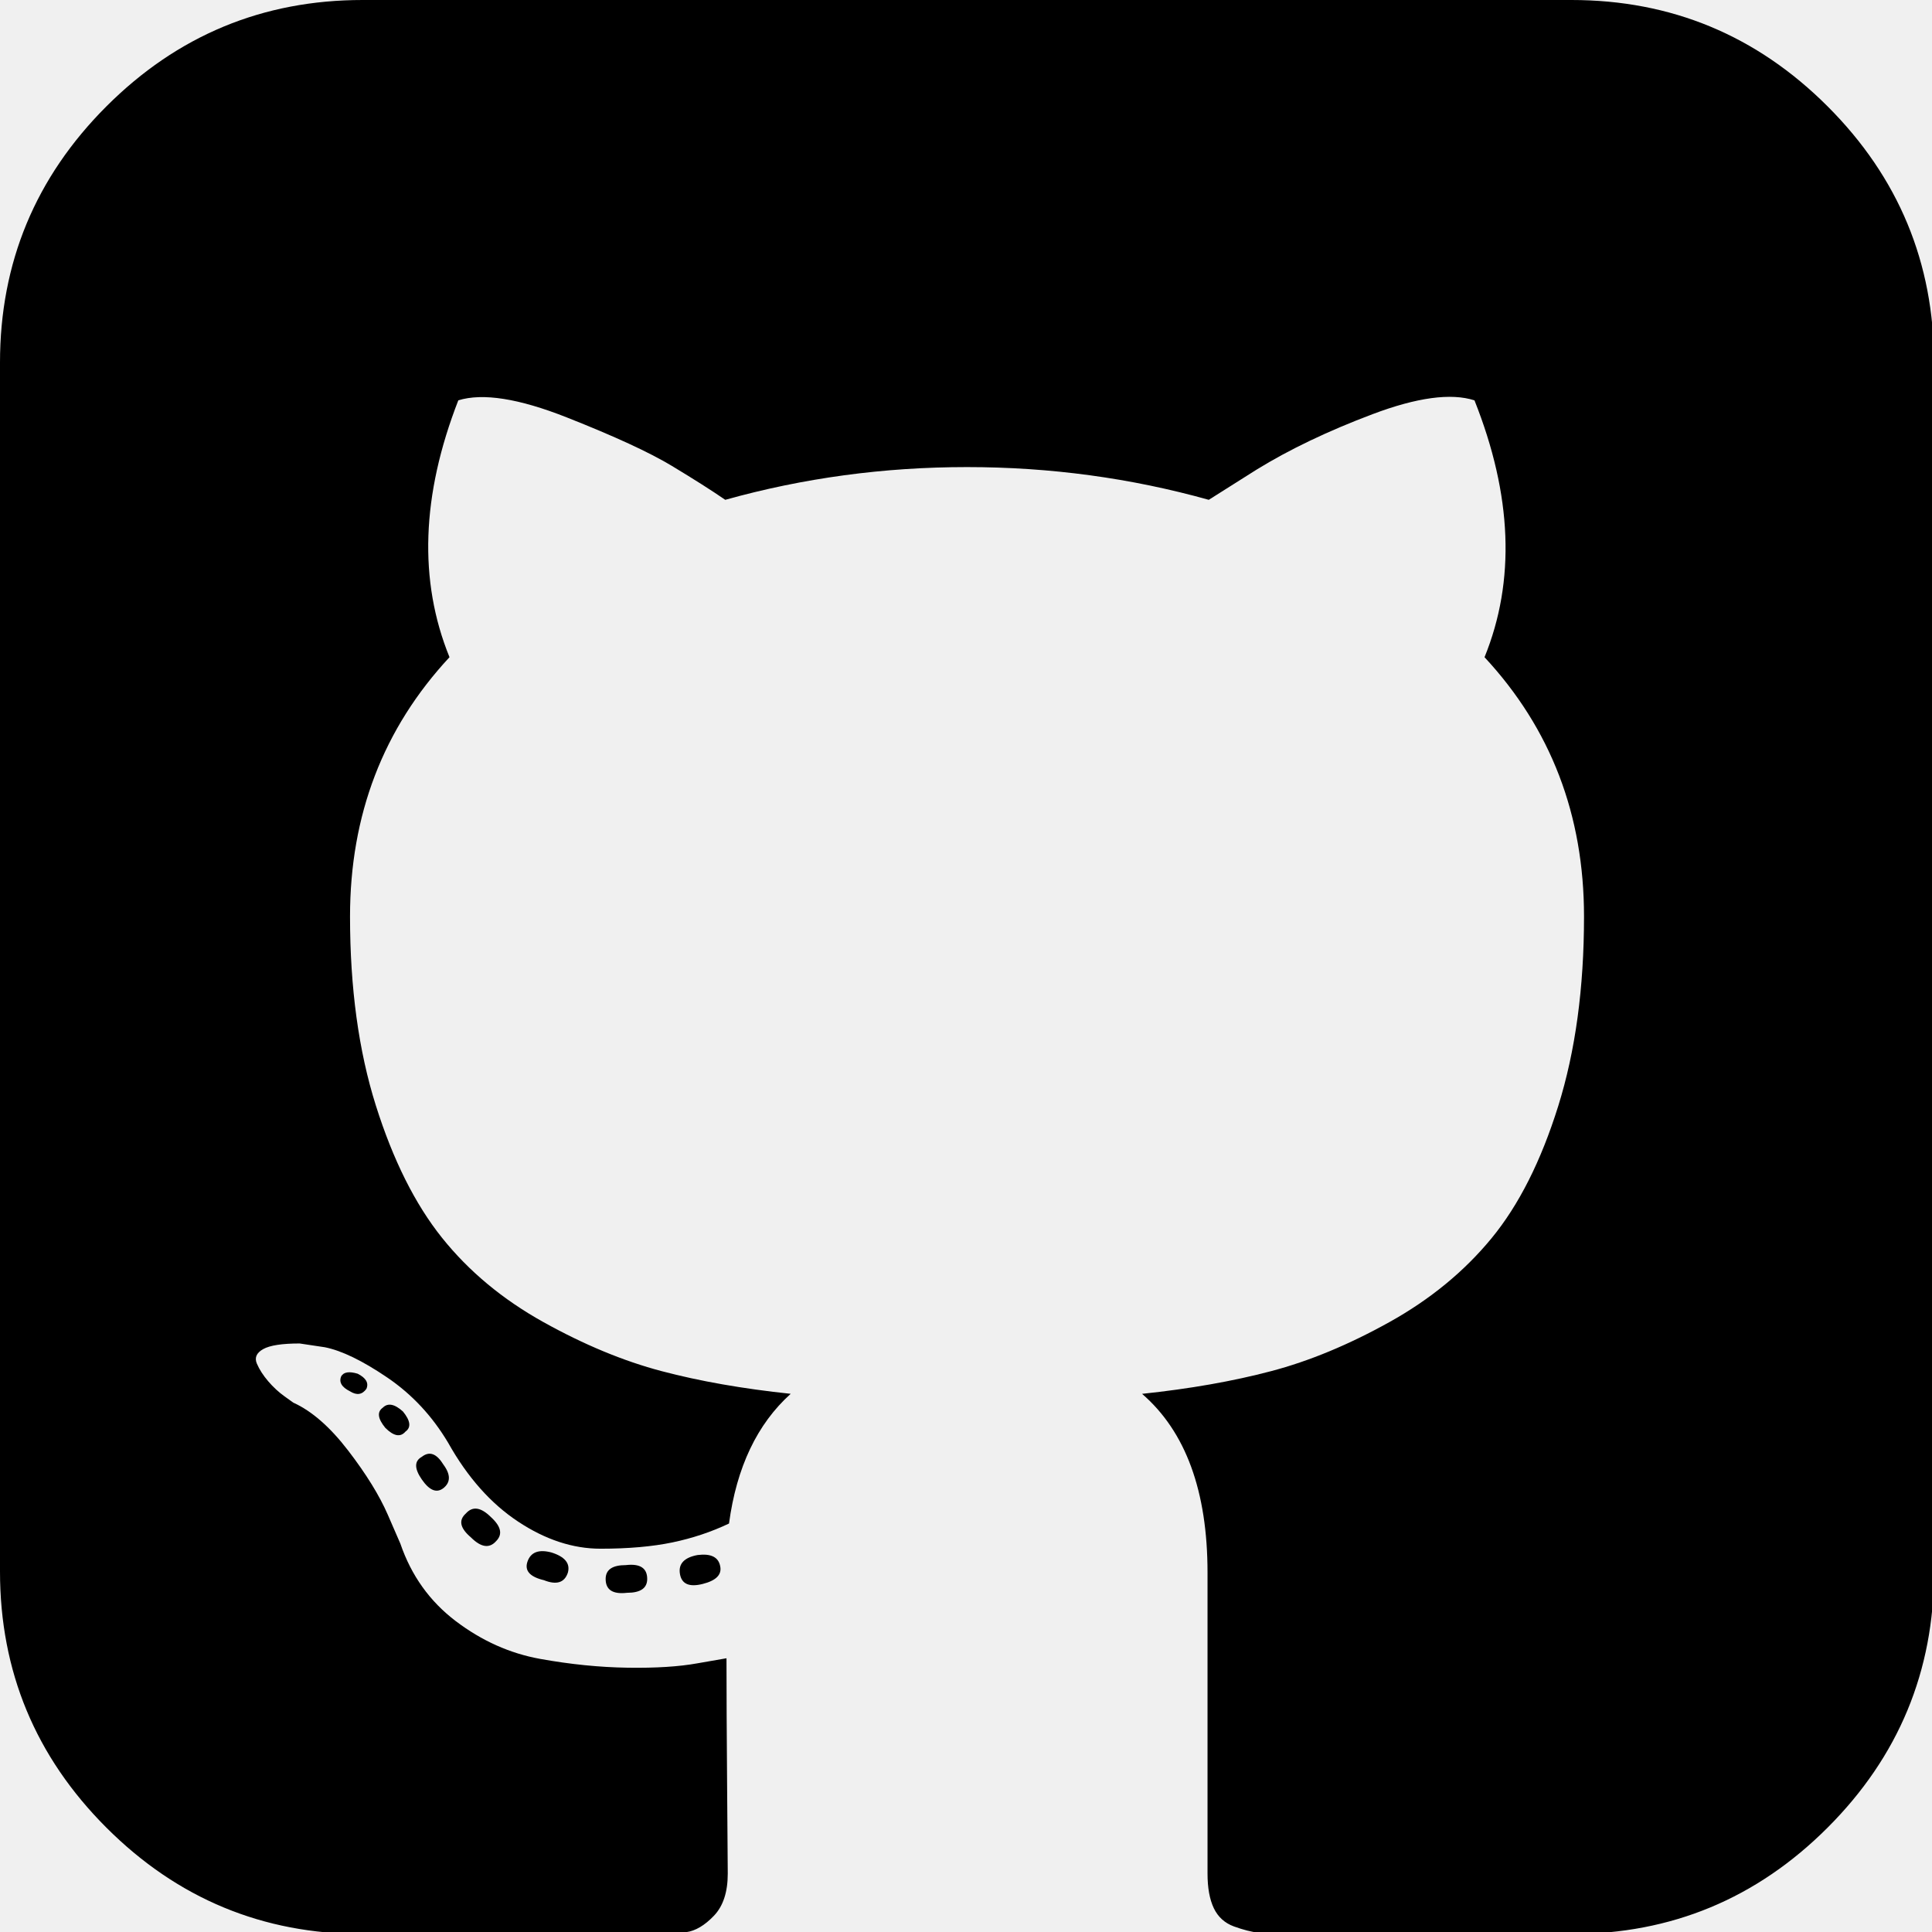
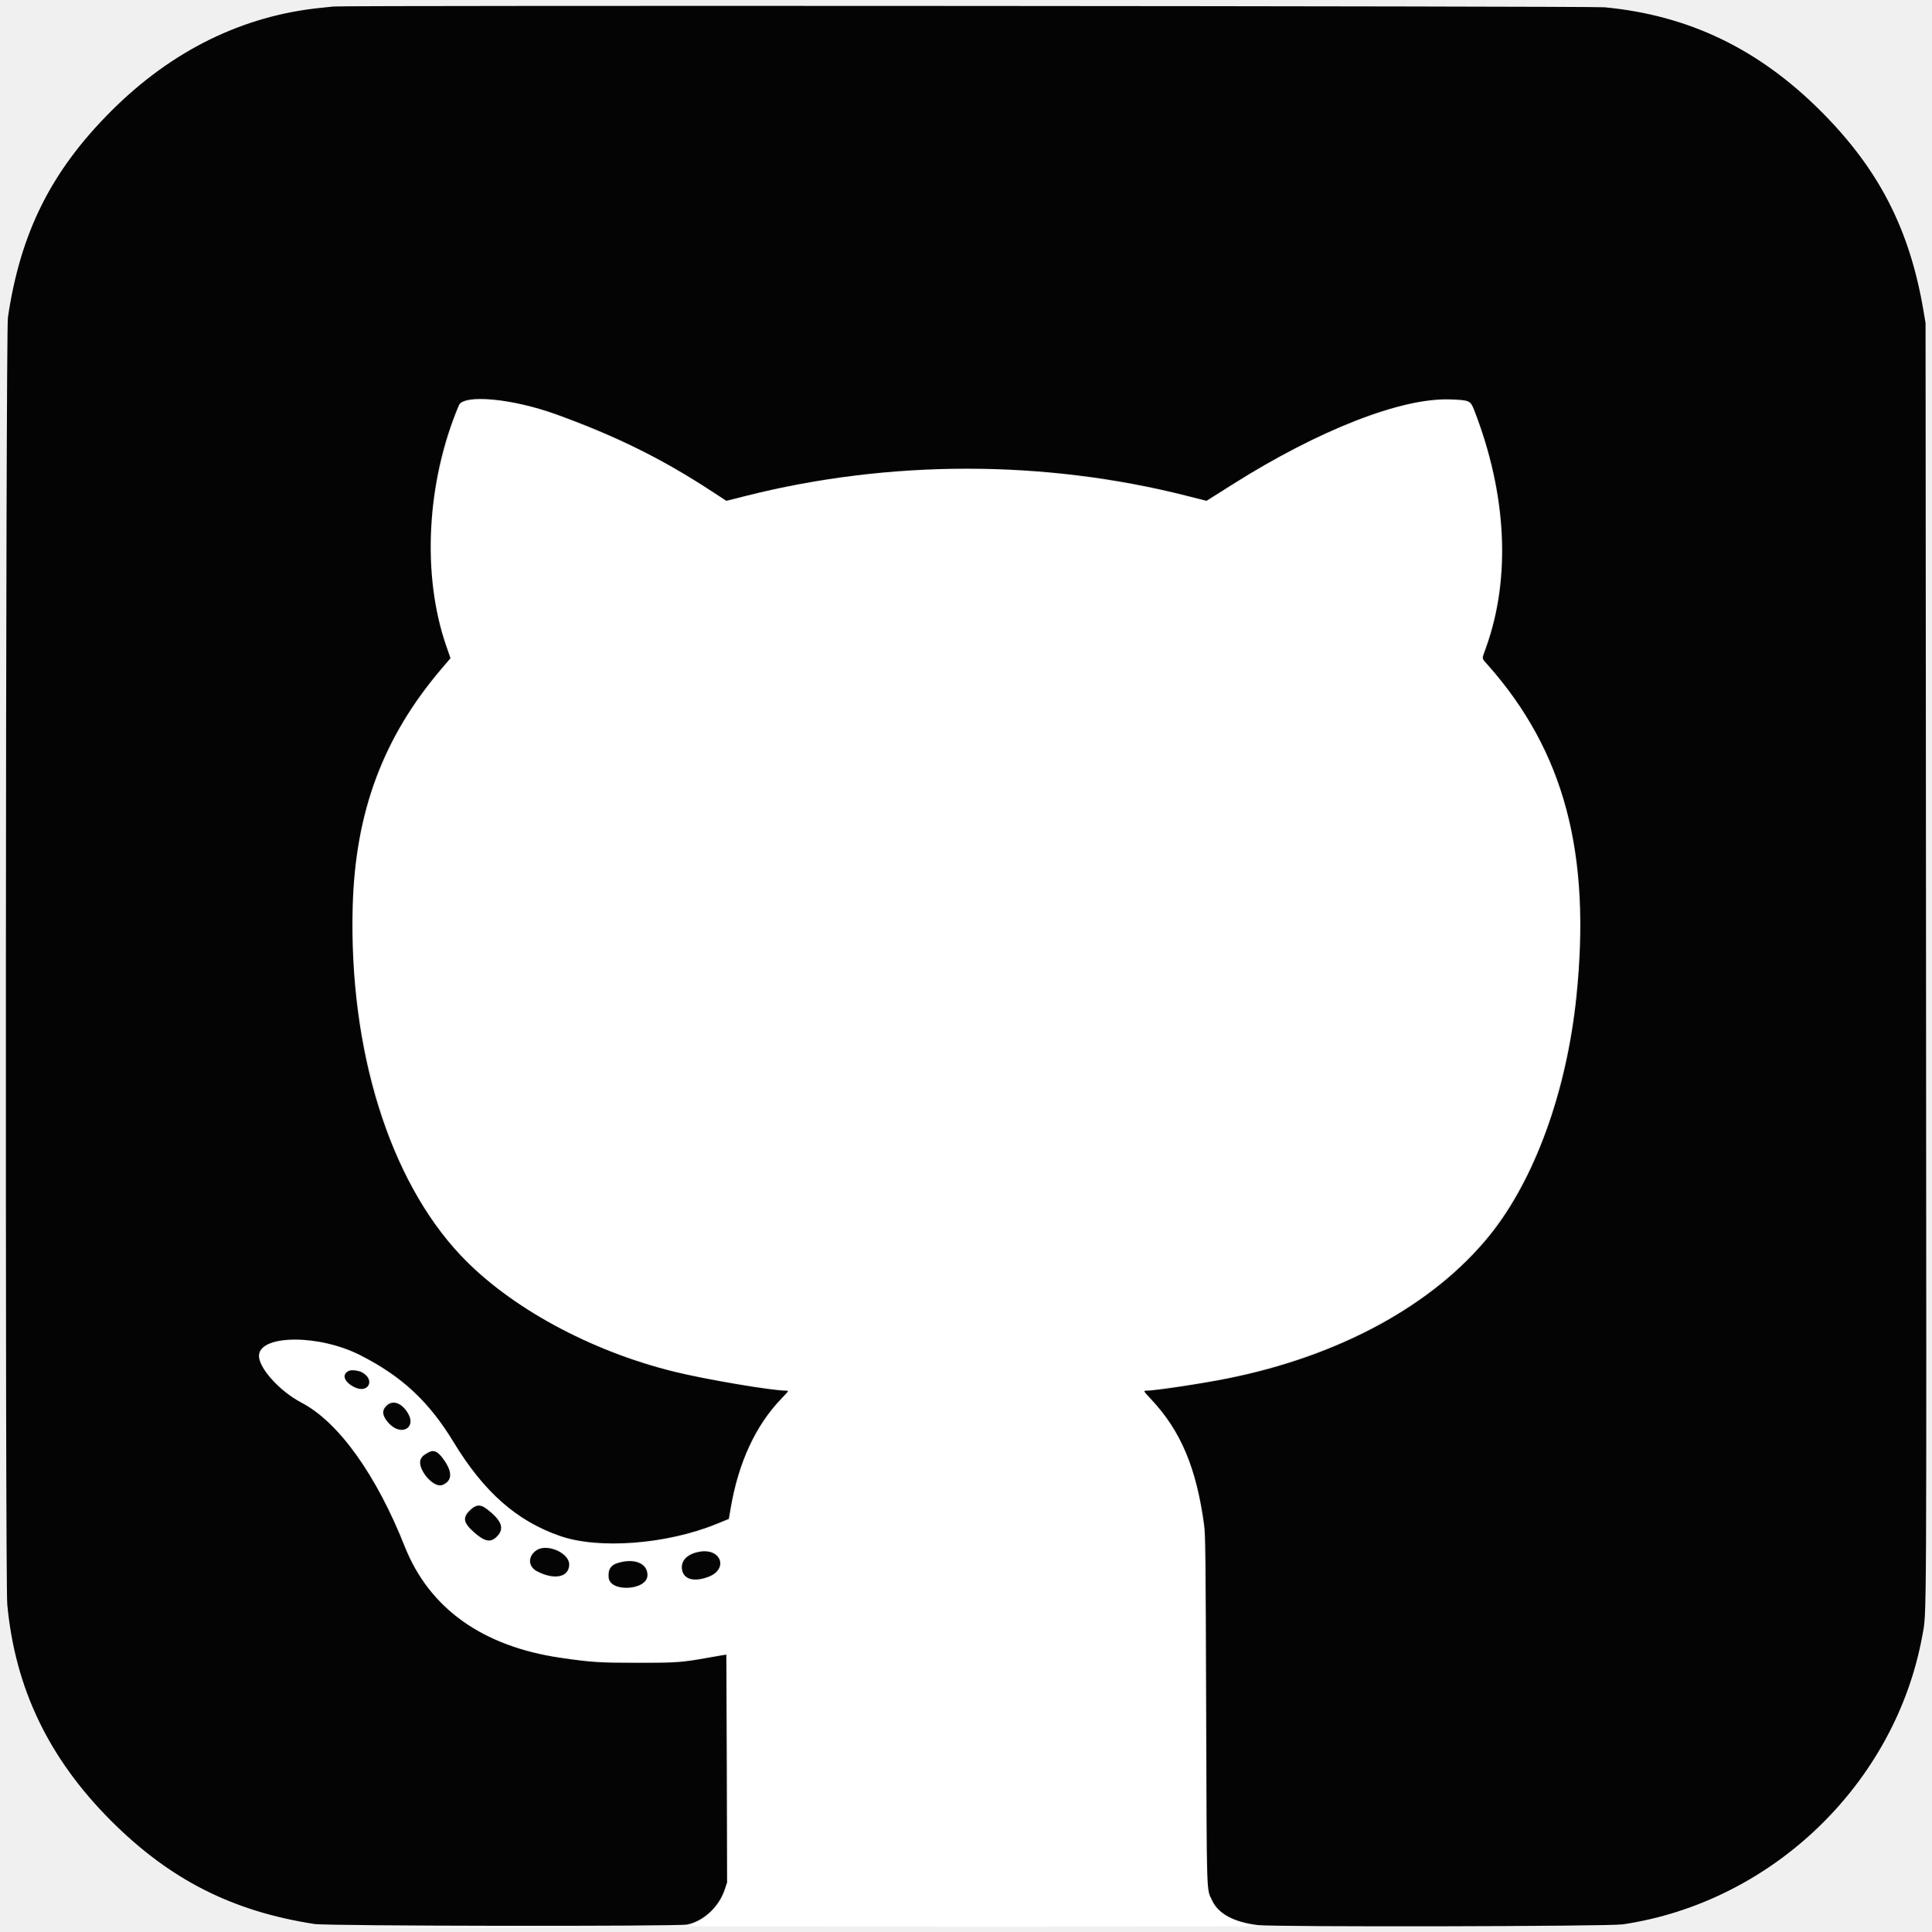
- <svg xmlns="http://www.w3.org/2000/svg" version="1.0" id="LinkedIn" x="0px" y="0px" viewBox="0 0 512 512" style="enable-background:new 0 0 512 512;" xml:space="preserve">
-   <path d="m184.864,412.098c-3.563,0.664 -5.12,2.336 -4.674,5.003c0.444,2.668 2.446,3.56 6.005,2.668c3.563,-0.888 5.119,-2.449 4.671,-4.671c-0.442,-2.445 -2.444,-3.448 -6.003,-3z" />
-   <path d="m165.842,414.77c-3.56,0 -5.339,1.217 -5.339,3.669c0,2.891 1.892,4.112 5.672,3.668c3.56,0 5.341,-1.224 5.341,-3.668c0,-2.888 -1.892,-4.116 -5.674,-3.669z" />
-   <path d="m139.816,413.761c-0.888,2.449 0.559,4.113 4.337,5.007c3.337,1.329 5.451,0.664 6.339,-2.003c0.669,-2.444 -0.778,-4.219 -4.337,-5.339c-3.338,-0.887 -5.45,-0.119 -6.339,2.335z" />
-   <path d="m484.339,28.194c-18.798,-18.795 -41.427,-28.194 -67.905,-28.194l-320.334,0c-26.47,0 -49.107,9.399 -67.906,28.194c-18.795,18.798 -28.194,41.435 -28.194,67.906l0,320.339c0,26.472 9.399,49.107 28.194,67.902c18.798,18.798 41.437,28.197 67.906,28.197l74.745,0c4.89,0 8.563,-0.168 11.01,-0.496c2.445,-0.337 4.89,-1.784 7.339,-4.344c2.45,-2.556 3.67,-6.283 3.67,-11.176c0,-0.664 -0.058,-8.235 -0.168,-22.694c-0.113,-14.463 -0.168,-25.918 -0.168,-34.373l-7.675,1.336c-4.894,0.888 -11.067,1.28 -18.52,1.168c-7.45,-0.112 -15.182,-0.888 -23.189,-2.335c-8.012,-1.448 -15.461,-4.784 -22.358,-10.007c-6.893,-5.232 -11.787,-12.071 -14.679,-20.522l-3.338,-7.68c-2.224,-5.111 -5.726,-10.786 -10.509,-17.01c-4.784,-6.232 -9.621,-10.459 -14.515,-12.683l-2.336,-1.669c-1.556,-1.111 -3.001,-2.452 -4.337,-4.008c-1.334,-1.56 -2.334,-3.119 -3.001,-4.671c-0.667,-1.56 -0.113,-2.84 1.668,-3.844c1.781,-0.999 5.003,-1.495 9.677,-1.495l6.671,0.999c4.451,0.888 9.953,3.555 16.519,8.007c6.561,4.448 11.955,10.231 16.182,17.348c5.119,9.123 11.287,16.07 18.52,20.854c7.228,4.788 14.515,7.18 21.854,7.18s13.679,-0.556 19.02,-1.664c5.335,-1.115 10.341,-2.787 15.015,-5.012c2.002,-14.903 7.453,-26.366 16.348,-34.373c-12.679,-1.336 -24.078,-3.336 -34.203,-6.007c-10.119,-2.672 -20.576,-7.007 -31.363,-13.015c-10.792,-6.007 -19.745,-13.455 -26.864,-22.358c-7.118,-8.903 -12.959,-20.582 -17.516,-35.037c-4.559,-14.463 -6.839,-31.149 -6.839,-50.056c0,-26.915 8.79,-49.832 26.363,-68.738c-8.233,-20.243 -7.455,-42.93 2.334,-68.07c6.451,-2.003 16.019,-0.5 28.697,4.506c12.681,5.009 21.965,9.293 27.863,12.847c5.897,3.555 10.623,6.561 14.183,9.011c20.693,-5.784 42.047,-8.676 64.068,-8.676c22.02,0 43.378,2.891 64.072,8.676l12.68,-8.008c8.679,-5.341 18.91,-10.235 30.702,-14.682c11.79,-4.448 20.798,-5.673 27.03,-3.67c10.007,25.14 10.902,47.827 2.664,68.069c17.573,18.909 26.366,41.825 26.366,68.74c0,18.91 -2.28,35.653 -6.839,50.22c-4.556,14.571 -10.447,26.253 -17.683,35.04c-7.228,8.788 -16.239,16.179 -27.026,22.19c-10.79,6.004 -21.245,10.347 -31.369,13.01c-10.122,2.672 -21.521,4.68 -34.201,6.016c11.56,10.007 17.343,25.797 17.343,47.379l0,79.753c0,3.783 0.552,6.839 1.664,9.176c1.12,2.335 2.896,3.943 5.342,4.84c2.457,0.888 4.615,1.443 6.511,1.664c1.896,0.223 4.615,0.335 8.175,0.335l74.745,0c26.47,0 49.108,-9.399 67.898,-28.197c18.798,-18.798 28.197,-41.437 28.197,-67.906l0,-320.323c-0.002,-26.471 -9.401,-49.112 -28.196,-67.906z" />
-   <path d="m101.439,373.057c-1.556,1.108 -1.334,2.888 0.669,5.335c2.228,2.223 4.005,2.558 5.341,0.999c1.556,-1.108 1.334,-2.888 -0.672,-5.34c-2.223,-1.999 -4.002,-2.334 -5.338,-0.995z" />
-   <path d="m90.43,364.715c-0.666,1.56 0.112,2.896 2.336,4.004c1.778,1.116 3.228,0.896 4.337,-0.664c0.666,-1.56 -0.112,-2.896 -2.336,-4.012c-2.224,-0.669 -3.67,-0.444 -4.337,0.672z" />
-   <path d="m111.786,386.072c-2.004,1.108 -2.004,3.116 0,6.004c2.002,2.896 3.89,3.672 5.672,2.335c2.003,-1.559 2.003,-3.672 0,-6.343c-1.778,-2.884 -3.67,-3.56 -5.672,-1.996z" />
-   <path d="m123.467,401.082c-2.003,1.784 -1.561,3.888 1.335,6.344c2.666,2.664 4.891,2.999 6.671,0.992c1.781,-1.775 1.336,-3.887 -1.335,-6.335c-2.666,-2.665 -4.891,-3.001 -6.671,-1.002z" />
+ <svg xmlns="http://www.w3.org/2000/svg" version="1.0" id="Github" x="0px" y="0px" viewBox="0 0 512 512" style="enable-background:new 0 0 512 512;" xml:space="preserve">
+   <path fill="white" d="m125.512,106.127c-0.04,0.036 -0.501,0.126 -1.026,0.2c-1.855,0.263 -2.504,0.458 -2.504,0.755c0,0.166 -0.159,0.609 -0.356,0.984c-0.196,0.376 -0.357,0.85 -0.357,1.052c-0.001,0.204 -0.13,0.499 -0.288,0.656c-0.157,0.158 -0.198,0.286 -0.089,0.286c0.107,0 0.089,0.135 -0.04,0.299c-0.207,0.262 -1.917,5.194 -2.071,5.969c-0.032,0.159 -0.24,0.893 -0.463,1.629c-0.222,0.736 -0.45,1.54 -0.508,1.789c-0.057,0.247 -0.316,1.254 -0.577,2.238c-0.259,0.984 -0.523,2.056 -0.586,2.384c-0.063,0.328 -0.274,1.294 -0.471,2.147c-0.198,0.852 -0.42,2.032 -0.496,2.623c-0.075,0.589 -0.194,1.341 -0.263,1.669c-1.019,4.863 -1.502,13.796 -1.067,19.745c0.545,7.452 1.652,13.131 3.835,19.657l1.415,4.228l-0.782,1.018c-0.43,0.56 -1.047,1.306 -1.373,1.661c-0.589,0.642 -1.199,1.374 -2.206,2.655c-0.292,0.371 -0.746,0.925 -1.008,1.231c-0.263,0.305 -0.638,0.79 -0.836,1.075c-0.196,0.286 -0.518,0.714 -0.714,0.953c-0.198,0.237 -0.519,0.67 -0.716,0.961c-0.196,0.291 -0.492,0.668 -0.656,0.839c-0.165,0.171 -0.299,0.426 -0.299,0.568c0,0.14 -0.107,0.255 -0.239,0.255c-0.131,0 -0.239,0.111 -0.239,0.249c0,0.137 -0.214,0.478 -0.476,0.759c-0.263,0.282 -0.611,0.814 -0.774,1.183c-0.163,0.369 -0.378,0.671 -0.477,0.671c-0.098,0 -0.18,0.161 -0.18,0.357c0,0.196 -0.094,0.358 -0.21,0.358c-0.116,0 -0.276,0.188 -0.355,0.417c-0.08,0.23 -0.36,0.739 -0.624,1.133c-0.263,0.393 -0.597,1.01 -0.741,1.37c-0.144,0.361 -0.344,0.656 -0.445,0.656c-0.101,0 -0.367,0.483 -0.593,1.073c-0.225,0.591 -0.485,1.074 -0.578,1.074c-0.093,0 -0.686,1.1 -1.318,2.443c-0.633,1.345 -1.365,2.895 -1.627,3.444c-0.262,0.55 -0.443,1.032 -0.402,1.073c0.041,0.041 -0.094,0.395 -0.302,0.788c-0.208,0.394 -0.483,0.984 -0.612,1.311c-0.13,0.328 -0.348,0.865 -0.485,1.193c-0.221,0.528 -0.533,1.331 -0.649,1.669c-0.023,0.066 -0.112,0.281 -0.199,0.477c-0.355,0.808 -1.553,4.531 -1.457,4.531c0.056,0 -0.05,0.402 -0.233,0.893c-0.185,0.492 -0.417,1.217 -0.515,1.61c-0.1,0.394 -0.196,0.769 -0.216,0.834c-0.274,0.91 -0.6,2.151 -0.686,2.623c-0.06,0.328 -0.167,0.758 -0.237,0.954c-0.071,0.196 -0.186,0.734 -0.256,1.193c-0.069,0.459 -0.182,1.102 -0.251,1.43c-0.134,0.631 -0.304,1.564 -0.5,2.743c-0.066,0.393 -0.176,1.037 -0.245,1.43c-0.069,0.394 -0.162,0.984 -0.207,1.311c-4.478,32.57 3.85,72.919 19.867,96.256c14.126,20.583 40.16,35.653 72.614,42.03c6.735,1.324 18.761,3.118 20.895,3.118c1.172,0 1.065,0.447 -0.508,2.111c-0.833,0.882 -1.782,1.947 -2.11,2.368c-0.328,0.421 -0.841,1.061 -1.139,1.422c-0.929,1.121 -1.007,1.229 -1.007,1.371c0,0.077 -0.216,0.37 -0.477,0.652c-0.263,0.281 -0.611,0.813 -0.773,1.181c-0.163,0.369 -0.379,0.671 -0.477,0.671c-0.1,0 -0.181,0.153 -0.181,0.341c0,0.188 -0.145,0.486 -0.324,0.665c-0.179,0.179 -0.551,0.802 -0.828,1.388c-0.278,0.586 -0.597,1.225 -0.711,1.422c-0.112,0.196 -0.506,1.001 -0.875,1.787c-0.369,0.787 -0.822,1.726 -1.007,2.087c-0.185,0.361 -0.255,0.656 -0.156,0.656c0.1,0 0.051,0.129 -0.106,0.286c-0.157,0.158 -0.286,0.418 -0.286,0.58c0,0.162 -0.125,0.597 -0.278,0.966c-0.153,0.37 -0.29,0.726 -0.302,0.791c-0.013,0.065 -0.108,0.254 -0.213,0.417c-0.103,0.165 -0.128,0.299 -0.052,0.299c0.075,0 -0.027,0.389 -0.226,0.866c-0.199,0.476 -0.411,1.093 -0.471,1.371c-0.06,0.277 -0.318,1.285 -0.573,2.239c-0.255,0.954 -0.466,1.787 -0.469,1.851c-0.004,0.065 -0.119,0.679 -0.255,1.365c-0.247,1.241 -0.306,1.569 -0.607,3.395c-0.329,1.993 -0.333,1.999 -1.315,2.263c-0.517,0.14 -1.005,0.358 -1.084,0.486c-0.079,0.128 -0.302,0.232 -0.499,0.232c-0.195,0 -0.799,0.214 -1.342,0.477c-0.542,0.262 -1.067,0.477 -1.165,0.477c-0.098,0 -0.48,0.125 -0.85,0.277c-0.369,0.153 -0.751,0.301 -0.85,0.329c-0.098,0.027 -0.232,0.077 -0.299,0.108c-0.065,0.033 -0.199,0.075 -0.299,0.093c-0.098,0.019 -0.313,0.119 -0.476,0.223c-0.165,0.103 -0.299,0.13 -0.299,0.057c0,-0.071 -0.402,0.02 -0.894,0.204c-0.491,0.185 -1.216,0.415 -1.61,0.513c-0.393,0.097 -0.822,0.207 -0.953,0.245c-1.318,0.375 -5.121,1.161 -6.787,1.402c-8.297,1.198 -17.758,1.288 -22.389,0.216c-13.044,-3.026 -23.891,-11.861 -32.688,-26.625c-10.326,-17.331 -30.511,-29.086 -45.143,-26.29c-1.82,0.347 -2.639,0.531 -2.742,0.614c-0.033,0.026 -0.14,0.066 -0.239,0.089c-0.694,0.161 -1.253,0.443 -1.253,0.63c0,0.122 -0.153,0.222 -0.341,0.222c-0.514,0 -1.229,1.199 -1.299,2.182c-0.213,3.003 5.704,9.59 11.059,12.31c9.867,5.014 19.849,18.94 27.899,38.923c6.376,15.832 20.277,25.636 40.537,28.591c8.044,1.172 10.319,1.323 20.269,1.329c10.384,0.008 11.596,-0.083 19.313,-1.44c2.492,-0.439 4.599,-0.722 4.683,-0.629c0.212,0.232 0.36,60.118 0.149,60.835c-0.879,3.002 -1.582,4.79 -1.886,4.79c-0.112,0 -0.203,0.111 -0.203,0.247c0,0.556 -3.497,4.044 -4.054,4.044c-0.13,0 -0.237,0.094 -0.237,0.21c0,0.116 -0.189,0.274 -0.418,0.351c-0.228,0.077 -0.578,0.233 -0.774,0.348c-1.407,0.82 -1.905,0.939 -5.127,1.232c-1.049,0.096 33.396,0.176 76.544,0.177c44.864,0.003 77.686,-0.084 76.664,-0.202c-6.12,-0.7 -10.414,-3.077 -12.127,-6.714c-1.671,-3.547 -1.544,0.235 -1.708,-50.845c-0.134,-41.385 -0.189,-46.322 -0.552,-49.002c-2.051,-15.133 -6.24,-24.99 -14.05,-33.063c-1.362,-1.41 -2.027,-2.256 -1.818,-2.318c0.181,-0.055 1.884,-0.276 3.786,-0.492c33.437,-3.803 59.72,-14.269 78.841,-31.395c18.776,-16.818 29.986,-44.36 32.552,-79.979c2.434,-33.803 -5.464,-59.875 -24.52,-80.933l-1.167,-1.29l1.047,-2.883c6.663,-18.353 5.598,-40.508 -3.02,-62.853c-0.907,-2.352 -1.185,-2.449 -7.069,-2.483c-5.102,-0.028 -7.397,0.254 -11.566,1.419c-0.721,0.203 -1.555,0.418 -1.854,0.481c-0.299,0.064 -1.075,0.325 -1.729,0.583c-0.653,0.256 -1.186,0.402 -1.186,0.323c0,-0.08 -0.177,0.003 -0.394,0.182c-0.217,0.18 -0.459,0.313 -0.537,0.296c-0.078,-0.018 -0.39,0.064 -0.694,0.179c-0.304,0.116 -0.646,0.21 -0.759,0.21c-0.115,0 -0.51,0.125 -0.879,0.278c-0.37,0.152 -0.725,0.296 -0.791,0.318c-0.258,0.088 -1.097,0.411 -1.55,0.596c-0.816,0.334 -1.419,0.546 -1.736,0.612c-0.168,0.034 -0.732,0.286 -1.252,0.556c-0.52,0.272 -0.947,0.429 -0.947,0.351c0,-0.079 -0.268,0.032 -0.596,0.247c-0.328,0.214 -0.596,0.328 -0.596,0.253c0,-0.077 -0.296,0.011 -0.656,0.196c-0.361,0.184 -1.086,0.523 -1.61,0.753c-0.524,0.23 -1.276,0.57 -1.67,0.757c-0.393,0.188 -0.822,0.346 -0.953,0.353c-0.131,0.009 -0.722,0.269 -1.311,0.58c-0.591,0.313 -3.402,1.725 -6.247,3.141c-2.846,1.415 -5.69,2.864 -6.32,3.219c-0.629,0.355 -1.466,0.814 -1.86,1.021c-0.393,0.207 -1.037,0.582 -1.43,0.834c-1.343,0.859 -1.907,1.184 -2.326,1.337c-0.228,0.084 -0.417,0.247 -0.417,0.364c0,0.116 -0.124,0.21 -0.276,0.21c-0.151,0 -0.626,0.268 -1.056,0.596c-0.43,0.328 -0.897,0.597 -1.036,0.597c-0.14,0 -0.255,0.082 -0.255,0.181c0,0.182 -0.707,0.612 -1.49,0.908c-0.23,0.087 -0.417,0.253 -0.417,0.369c0,0.116 -0.124,0.21 -0.276,0.21c-0.152,0 -0.628,0.268 -1.058,0.596c-0.43,0.328 -0.896,0.596 -1.036,0.596c-0.139,0 -0.254,0.083 -0.254,0.182c0,0.182 -0.707,0.612 -1.49,0.908c-0.23,0.087 -0.417,0.253 -0.417,0.369c0,0.116 -0.125,0.21 -0.276,0.21c-0.152,0 -0.609,0.249 -1.014,0.554c-1.207,0.906 -1.3,0.899 -7.092,-0.549c-22.513,-5.63 -49.569,-8.24 -70.548,-6.809c-0.852,0.059 -2.569,0.17 -3.814,0.247c-1.246,0.078 -2.694,0.182 -3.22,0.233c-0.524,0.051 -1.919,0.159 -3.1,0.241c-1.18,0.08 -2.307,0.19 -2.503,0.242c-0.196,0.052 -1.055,0.159 -1.907,0.24c-1.671,0.156 -9.571,1.217 -10.402,1.397c-0.532,0.115 -1.632,0.297 -3.131,0.519c-0.828,0.122 -4.087,0.723 -5.186,0.956c-0.263,0.055 -0.746,0.157 -1.074,0.226c-0.328,0.069 -0.971,0.185 -1.43,0.256c-0.459,0.071 -1.264,0.242 -1.789,0.379c-0.524,0.137 -1.222,0.295 -1.55,0.352c-0.328,0.056 -0.776,0.156 -0.994,0.222c-0.407,0.122 -1.046,0.269 -2.106,0.483c-0.561,0.114 -5.664,1.416 -6.437,1.644c-2.356,0.693 -2.133,0.745 -5.178,-1.234c-13.756,-8.94 -20.407,-12.361 -36.671,-18.859c-9.03,-3.608 -14.281,-5.167 -19.912,-5.91c-2.292,-0.302 -7.427,-0.454 -7.677,-0.227m-29.362,257.542c2.111,1.237 2.514,2.989 0.975,4.237c-2.231,1.805 -7.411,-2.143 -5.629,-4.29c0.808,-0.973 2.944,-0.948 4.654,0.054m9.383,8.217c3.857,1.968 4.66,6.136 1.431,7.425c-1.574,0.629 -5.256,-2.71 -5.648,-5.121c-0.321,-1.979 2.176,-3.344 4.216,-2.304m11.036,13.523c3.623,3.466 3.864,7.661 0.485,8.422c-3.381,0.763 -7.656,-6.645 -4.889,-8.473c2.045,-1.352 2.948,-1.341 4.404,0.051m12.103,14.101c3.326,2.133 5.288,5.671 3.939,7.102c-0.14,0.151 -0.436,0.473 -0.657,0.717c-1.704,1.889 -3.684,1.467 -6.65,-1.42c-2.78,-2.707 -3.003,-3.892 -1.092,-5.803c1.578,-1.578 2.694,-1.727 4.46,-0.596m18.007,10.877c3.652,1.086 5.204,3.493 3.871,6.009c-1.124,2.122 -4.446,2.21 -8.255,0.219c-4.799,-2.508 -1.045,-7.841 4.385,-6.228m42.34,0.985c2.865,1.453 2.706,4.848 -0.297,6.34c-0.722,0.358 -1.042,0.477 -2.356,0.869c-3.376,1.007 -6.417,-1.157 -5.853,-4.163c0.508,-2.701 5.594,-4.524 8.507,-3.046m-19.125,2.661c2.898,1.477 2.446,5.652 -0.698,6.448c-5.372,1.359 -8.934,-0.463 -8.102,-4.146c0.524,-2.327 5.962,-3.749 8.8,-2.301m-76.251,96.751c0.163,0.165 67.467,0.179 67.631,0.015c0.073,-0.073 -15.14,-0.133 -33.808,-0.133c-18.667,0 -33.887,0.054 -33.822,0.117" />
+   <path fill="#040404" d="m88.479,1.716c-0.394,0.046 -1.896,0.2 -3.339,0.346c-20.83,2.09 -39.649,11.344 -55.692,27.388c-15.883,15.884 -24.021,32.15 -27.352,54.673c-0.598,4.043 -0.762,334.691 -0.17,341.057c2.071,22.241 10.989,40.827 27.521,57.361c15.588,15.588 32.114,23.97 53.904,27.343c3.496,0.541 96.258,0.668 98.778,0.135c4.325,-0.915 8.354,-4.659 9.888,-9.189l0.666,-1.967l-0.084,-30.165c-0.047,-16.591 -0.101,-30.179 -0.12,-30.195c-0.019,-0.018 -1.752,0.276 -3.85,0.652c-8,1.435 -8.995,1.512 -19.553,1.514c-10.224,0.001 -12.352,-0.137 -20.507,-1.325c-20.704,-3.02 -34.824,-13.111 -41.336,-29.544c-7.538,-19.021 -17.532,-32.94 -27.338,-38.074c-5.96,-3.12 -11.617,-9.504 -11.257,-12.701c0.612,-5.423 16.141,-5.352 26.876,0.124c11.089,5.654 18.133,12.224 24.714,23.047c8.037,13.218 16.699,20.854 28.168,24.835c10.331,3.584 28.172,2.225 41.413,-3.152l3.326,-1.351l0.515,-2.981c2.096,-12.112 6.604,-21.82 13.428,-28.912c1.984,-2.062 1.999,-2.087 1.268,-2.087c-3.793,0 -21.227,-2.952 -29.647,-5.02c-22.29,-5.473 -43.772,-17.185 -56.661,-30.889c-18.913,-20.112 -29.542,-54.374 -28.584,-92.141c0.642,-25.303 8.044,-45.145 23.656,-63.412l2.267,-2.652l-1.089,-3.132c-6.552,-18.835 -5.269,-43.625 3.309,-63.893c1.282,-3.026 14.198,-1.814 25.915,2.434c15.773,5.718 27.905,11.718 41.02,20.288l3.955,2.585l5.106,-1.288c38.143,-9.629 79.217,-9.632 117.037,-0.009l5.103,1.297l6.939,-4.377c22.887,-14.439 44.653,-22.94 57.611,-22.5c5.113,0.175 5.403,0.301 6.379,2.803c8.665,22.208 9.79,44.463 3.18,62.923c-1.188,3.317 -1.246,2.743 0.481,4.695c20.224,22.855 27.399,49.777 23.443,87.966c-2.605,25.146 -11.101,48.478 -23.017,63.205c-14.878,18.387 -39.735,31.943 -69.484,37.892c-6.894,1.379 -19.128,3.226 -21.358,3.226c-0.958,0 -0.948,0.018 1.232,2.349c7.8,8.334 11.927,18.141 13.966,33.182c0.364,2.68 0.418,7.617 0.552,49.002c0.163,50.721 0.056,47.315 1.586,50.582c1.642,3.512 5.793,5.736 12.131,6.499c4.53,0.546 92.916,0.373 96.693,-0.189c39.64,-5.899 72.299,-37.424 79.394,-76.637c1.135,-6.275 1.092,1.963 0.958,-178.053l-0.126,-169.66l-0.52,-3.1c-3.649,-21.727 -11.826,-37.661 -27.233,-53.069c-16.521,-16.52 -35.057,-25.419 -57.339,-27.528c-3.465,-0.328 -333.901,-0.529 -336.721,-0.205m4.045,361.558c-2.051,0.889 -1.389,2.927 1.403,4.322c3.535,1.767 5.579,-1.72 2.222,-3.794c-0.929,-0.574 -2.868,-0.856 -3.626,-0.528m9.875,9.298c-1.269,1.269 -1.088,2.662 0.589,4.533c3.205,3.572 7.483,1.384 5.1,-2.608c-1.65,-2.765 -4.04,-3.575 -5.69,-1.925m11.094,12.368c-1.237,0.707 -1.438,0.873 -1.87,1.542c-1.484,2.303 3.159,8.063 5.659,7.018c2.451,-1.023 2.659,-3.18 0.602,-6.254c-1.73,-2.587 -2.86,-3.182 -4.391,-2.307m10.955,15.403c-1.912,1.914 -1.6,3.295 1.319,5.834c2.742,2.384 4.252,2.654 5.87,1.045c2.173,-2.157 1.345,-4.332 -2.836,-7.458c-1.565,-1.171 -2.762,-1.012 -4.353,0.579m17.777,10.471c-2.368,1.573 -2.312,4.334 0.112,5.586c4.623,2.392 8.496,1.563 8.496,-1.818c0,-3.039 -5.852,-5.6 -8.609,-3.769m43.185,0.412c-3.28,0.565 -5.053,2.388 -4.649,4.78c0.43,2.541 3.151,3.282 6.917,1.88c5.409,-2.013 3.489,-7.652 -2.268,-6.661m-21.739,3.002c-1.827,0.561 -2.523,1.681 -2.363,3.797c0.307,4.049 10.271,3.455 10.271,-0.611c0,-3.14 -3.492,-4.545 -7.908,-3.186" />
</svg>
